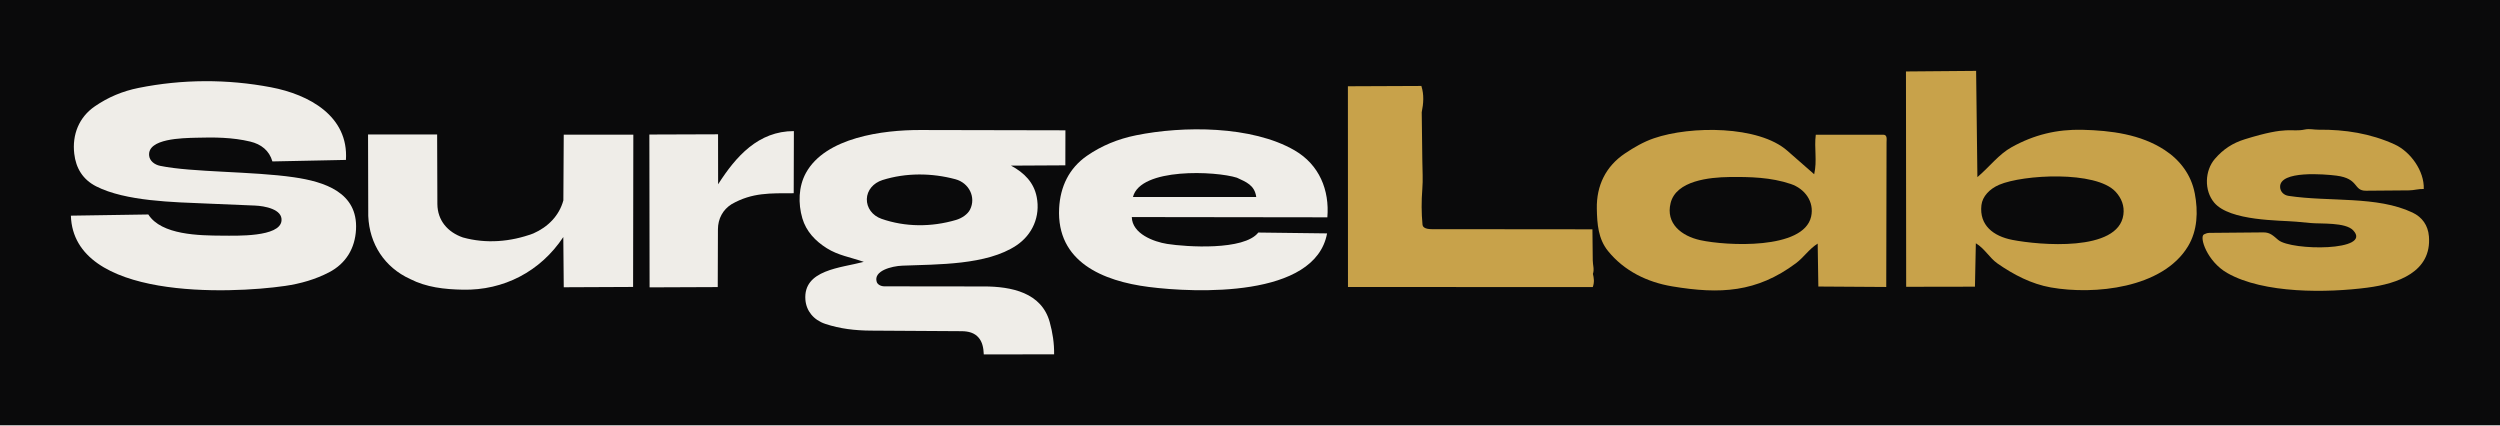
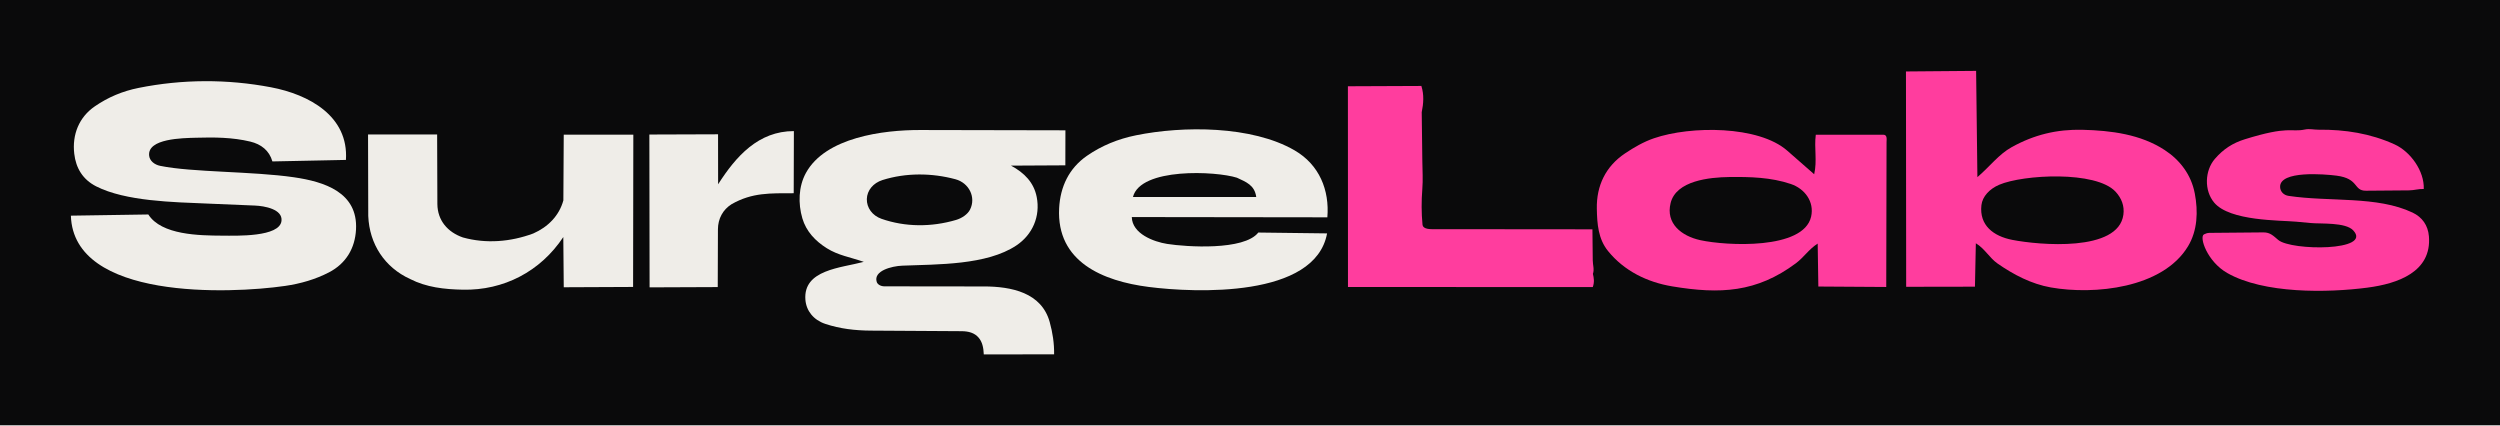
<svg xmlns="http://www.w3.org/2000/svg" width="1684.03" height="286.49" viewBox="-47.75 -47.75 1684.03 286.49" role="img" aria-label="Surge Labs">
  <rect x="-47.75" y="-47.75" width="1684.03" height="286.49" fill="#0A0A0B" />
  <g fill="#EFEDE8">
    <path d="M144.18,144.86C107.25,150.21,1.75,154.5,0,97.52l52.16-.8c8.81,13.9,34.5,14.19,49.83,14.27,9.7.05,38.61,1.02,39.88-9.93.92-7.93-11.53-10.08-17.89-10.34l-32.02-1.34c-22.8-.95-55.17-1.52-74.97-11.62-8.88-4.53-13.61-12.15-14.73-22.01-1.46-12.78,3.15-24.52,13.88-31.88,8.93-6.12,18.53-10.21,29.53-12.41,29.44-5.91,59.61-6.02,89.14-.41,25.59,4.86,52.36,19.37,50.46,48.92l-49.53,1.02c-2.11-7.4-7.6-11.62-14.96-13.38-11.93-2.86-24.15-2.94-36.57-2.58-8.68.25-32.83.42-31.49,12.13.39,3.41,3.5,6,7.43,6.81,21.48,4.42,62.3,3.64,90.09,7.69,20.52,2.99,43.14,10.14,41.83,35.18-.66,12.61-6.7,22.9-18.22,28.88-9.09,4.71-19.06,7.61-29.68,9.15Z" />
    <path d="M378.87,42.98l-.16,102.56-46.71.21-.3-33.82c-15.42,23.23-40.16,36.03-67.66,35.46-12.6-.26-24.49-1.57-35.59-7.22-17.1-7.84-27.37-23.48-28.14-42.45l-.14-54.91h46.54s.16,46.94.16,46.94c.12,10.95,6.87,18.87,17.18,22.45,15.56,4.33,32.15,3.01,47.42-2.68,9.87-4.33,17.43-11.91,20.27-22.28l.25-44.27h46.89Z" />
    <path d="M435.74,145.63l-45.92.19-.15-102.95,46.27-.16.04,33.68c12.07-18.9,27.15-35.84,51.04-35.83l-.12,41.85c-15.9.05-27.88-.54-41.78,7.34-6.01,3.76-9.23,9.86-9.26,16.98l-.13,38.9Z" />
    <path d="M614.96,145.2c18.6.02,38.9,4.11,44.39,24,1.97,7.15,3.07,14.28,2.96,21.72l-47.37.08c-.18-4.71-1.06-8.44-3.41-11.23-2.82-3.35-6.88-4.4-11.58-4.43l-61.13-.38c-10.62-.07-20.78-1.25-30.63-4.53-7.95-2.65-12.81-8.78-13.41-16.22-1.62-20.36,23.99-21.45,39.33-25.57-9.25-3.2-17.26-4.36-24.93-9.19s-13.87-11.28-16.47-20.17c-2.9-9.93-2.62-21.36,2.42-30.54,13.15-23.98,52.05-28.97,76.92-28.91l97.88.2-.05,23.59-36.6.2c9.09,4.89,15.42,11.45,17.31,21.12,2.55,13-2.79,25.39-13.75,32.68-19.93,13.26-52.8,12.64-76.83,13.59-7.11.28-19.54,3.47-17.19,10.93.54,1.72,2.67,2.98,5.19,2.99l66.92.08ZM596.24,100.41c3.94-1.16,7.84-3.81,9.43-6.96,4.21-8.34-.72-18-9.79-20.45-16.04-4.32-33.35-4.43-49.12.51-6.31,1.98-10.45,7.01-10.6,12.8s3.6,11.15,9.94,13.36c15.85,5.52,33.4,5.67,50.13.74Z" />
    <path d="M799.86,108.89l46.32.58c-7.98,43.58-88.85,40.07-120.13,36.07-30.74-3.93-62.21-16.8-60.35-53.01.74-14.44,6.58-26.92,18.78-35.36,9.85-6.81,20.84-11.31,32.99-13.78,31.67-6.45,78.07-6.53,106.81,10.13,16.72,9.69,23.61,26.82,22.09,45.12l-131.73-.18c.26,11.31,14.84,16.67,23.8,18.09,12.94,2.05,51.87,4.6,61.42-7.66ZM798.47,84.95c-1.09-8.14-7.06-10.18-13.01-12.99-14.01-4.49-64.95-6.99-70.04,12.99h83.05Z" />
  </g>
-   <g fill="#C8A24A">
+   <g fill="#FF3D9E">
    <path d="M919.35,106.62l105.58.1.22,20.98c.03,3.1,1.18,5.99.1,9.03.66,2.85,1.13,5.46-.08,8.88l-164.91-.02-.05-135.23,49.5-.21c1.86,5.95,1.45,11.71.23,17.7l.41,32.77c.08,6.62.51,12.54-.02,19.23-.62,7.78-.61,15.81.13,23.63.34,3.52,5.71,3.14,8.91,3.14Z" />
    <path d="M1177.11,145.25l-.45-28.92c-5.95,3.81-9.34,9.29-14.66,13.25-26.43,19.71-51.08,20.95-83.28,15.58-16.89-2.82-32.38-10.38-43.27-23.8-6.63-8.17-7.37-18.26-7.56-28.53-.29-15.61,6.02-28.55,19.01-37.26,5.92-3.97,12.45-7.78,19.46-10.18,24.89-8.54,70.51-8.54,89.77,8.32l18.17,15.91c2.11-9.07-.08-17.54,1.08-26.59l45.46-.04c2.89,0,2.21,3.25,2.21,5.09l-.2,97.48-45.74-.3ZM1172.25,98.15c2.23-9.93-4.17-18.76-13.71-21.97-13.34-4.49-27.27-4.87-41.49-4.68-13.12.18-35.71,2.35-39.46,17.54-3.4,13.77,7.32,22.21,20.01,24.99,17.52,3.83,69.59,6.63,74.65-15.88Z" />
    <path d="M1430.65,82.36c2.4,12.43,1.83,25.24-4.5,35.76-17.09,28.4-63.28,32.89-92.39,27.76-13.19-2.33-25.13-8.62-35.82-16.03-5.65-3.92-8.61-10.05-14.74-13.73l-.6,29.24-46.33.08-.14-145.05,47.26-.4.86,71.59c8.75-7.54,14.36-15.35,23.09-20.2,15.09-8.39,30.52-12.12,47.7-11.7,19.32.47,39.14,3.05,55.28,13.58,10.41,6.78,17.93,16.7,20.32,29.1ZM1382.59,96.89c.81-5.98-1.27-11.17-5.27-15.5-13.24-14.29-62.27-11.58-78.4-4.68-6.45,2.76-11.3,7.87-11.96,13.74-1.52,13.55,8.03,20.91,20.88,23.4,17.93,3.48,71.34,8.36,74.75-16.97Z" />
    <path d="M1547.21,145.98c-27.42,3.6-70.13,4.17-94.65-9.82-13.6-7.76-19.02-24.28-15.71-26.02.72-.38,2.25-1.01,3.55-1.02l36.53-.33c4.67-.04,6.85,2.51,10.01,5.13,8.8,7.31,63.85,7.63,50.41-6.54-5.2-5.48-21.58-4.25-28.4-4.88l-9.99-.92c-10.93-1-44.52-.32-55.13-12.76-7.02-8.24-6.39-21.7.36-29.52,5.72-6.63,12.06-10.71,20.1-13.21,29.97-9.33,30.85-4.62,40.5-6.59,3.32-.68,6.07.16,9.3.12,17.78-.18,35,2.52,51.2,9.9,10.75,4.9,20.12,18.03,19.63,30.02-3.62-.1-6.55.92-9.94.94l-28.99.24c-8.67.07-4.37-8.2-19.98-10.17-7.56-.95-38.26-3.65-37.85,7.69.11,3.06,2.39,5.45,5.66,5.95,27.64,4.18,59.56-.13,83.56,11.26,6.48,3.08,10.41,8.56,11.02,16,1.97,24.05-21.17,31.89-41.2,34.52Z" />
  </g>
</svg>
